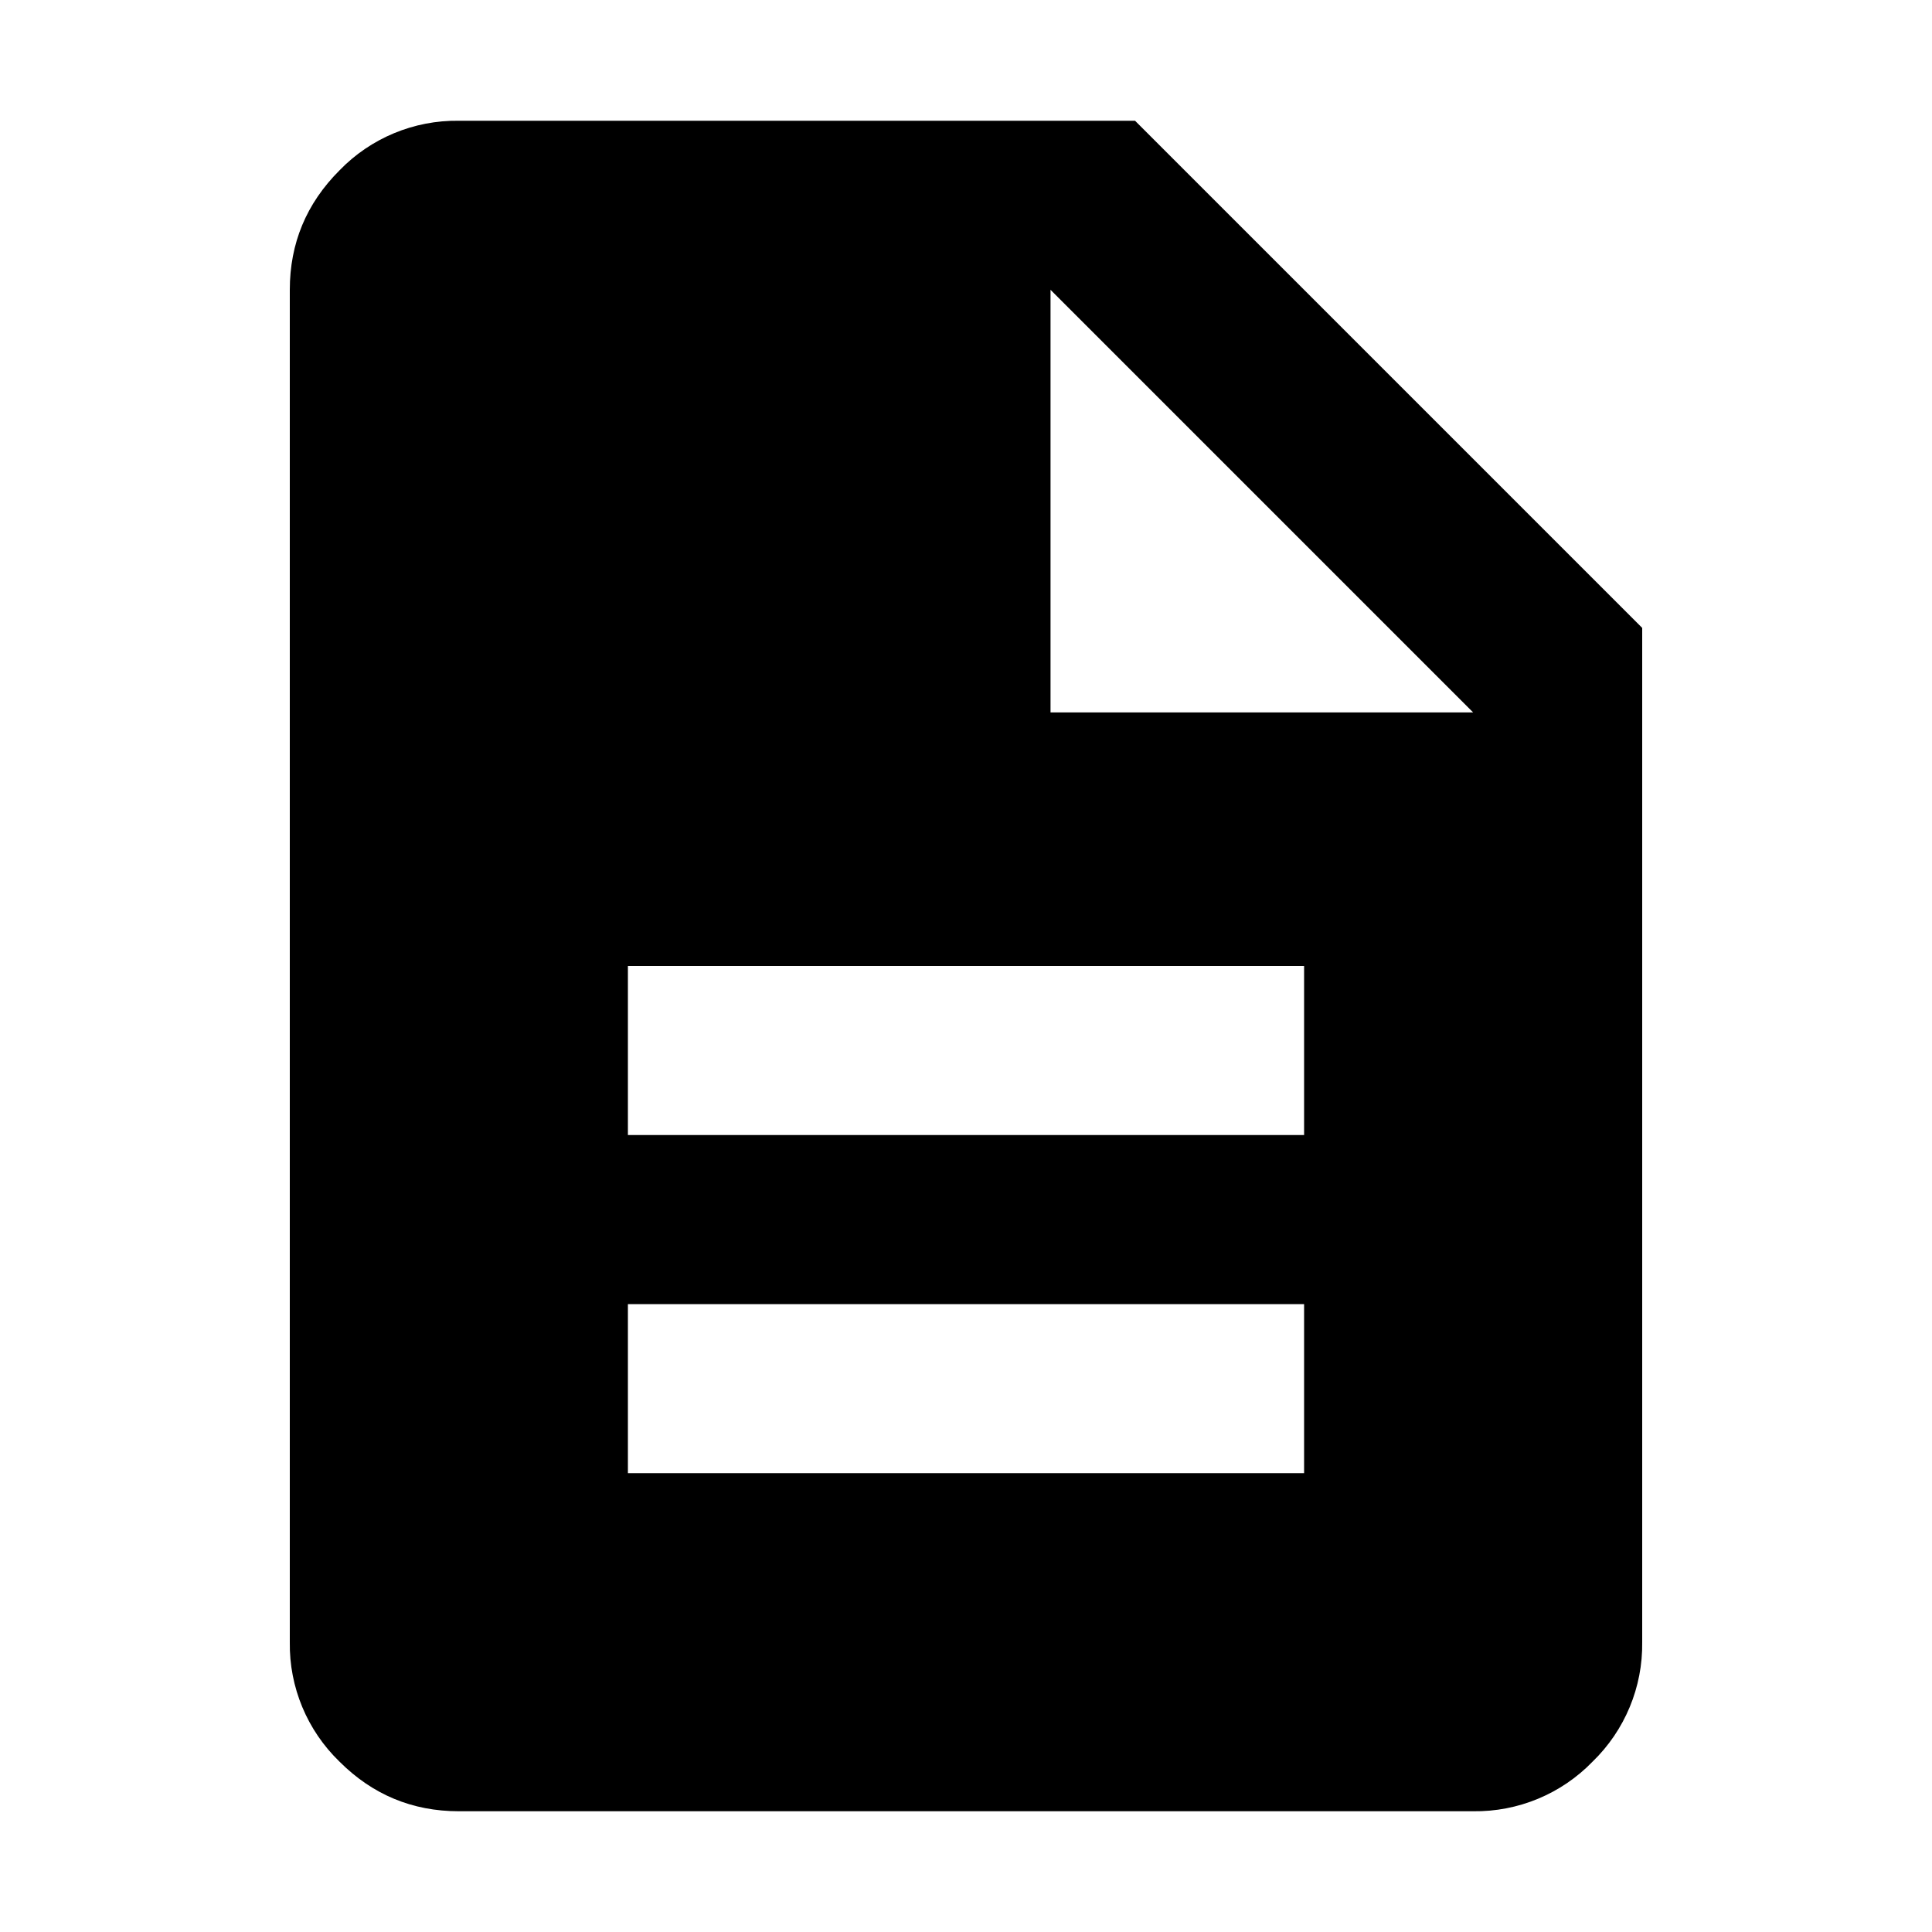
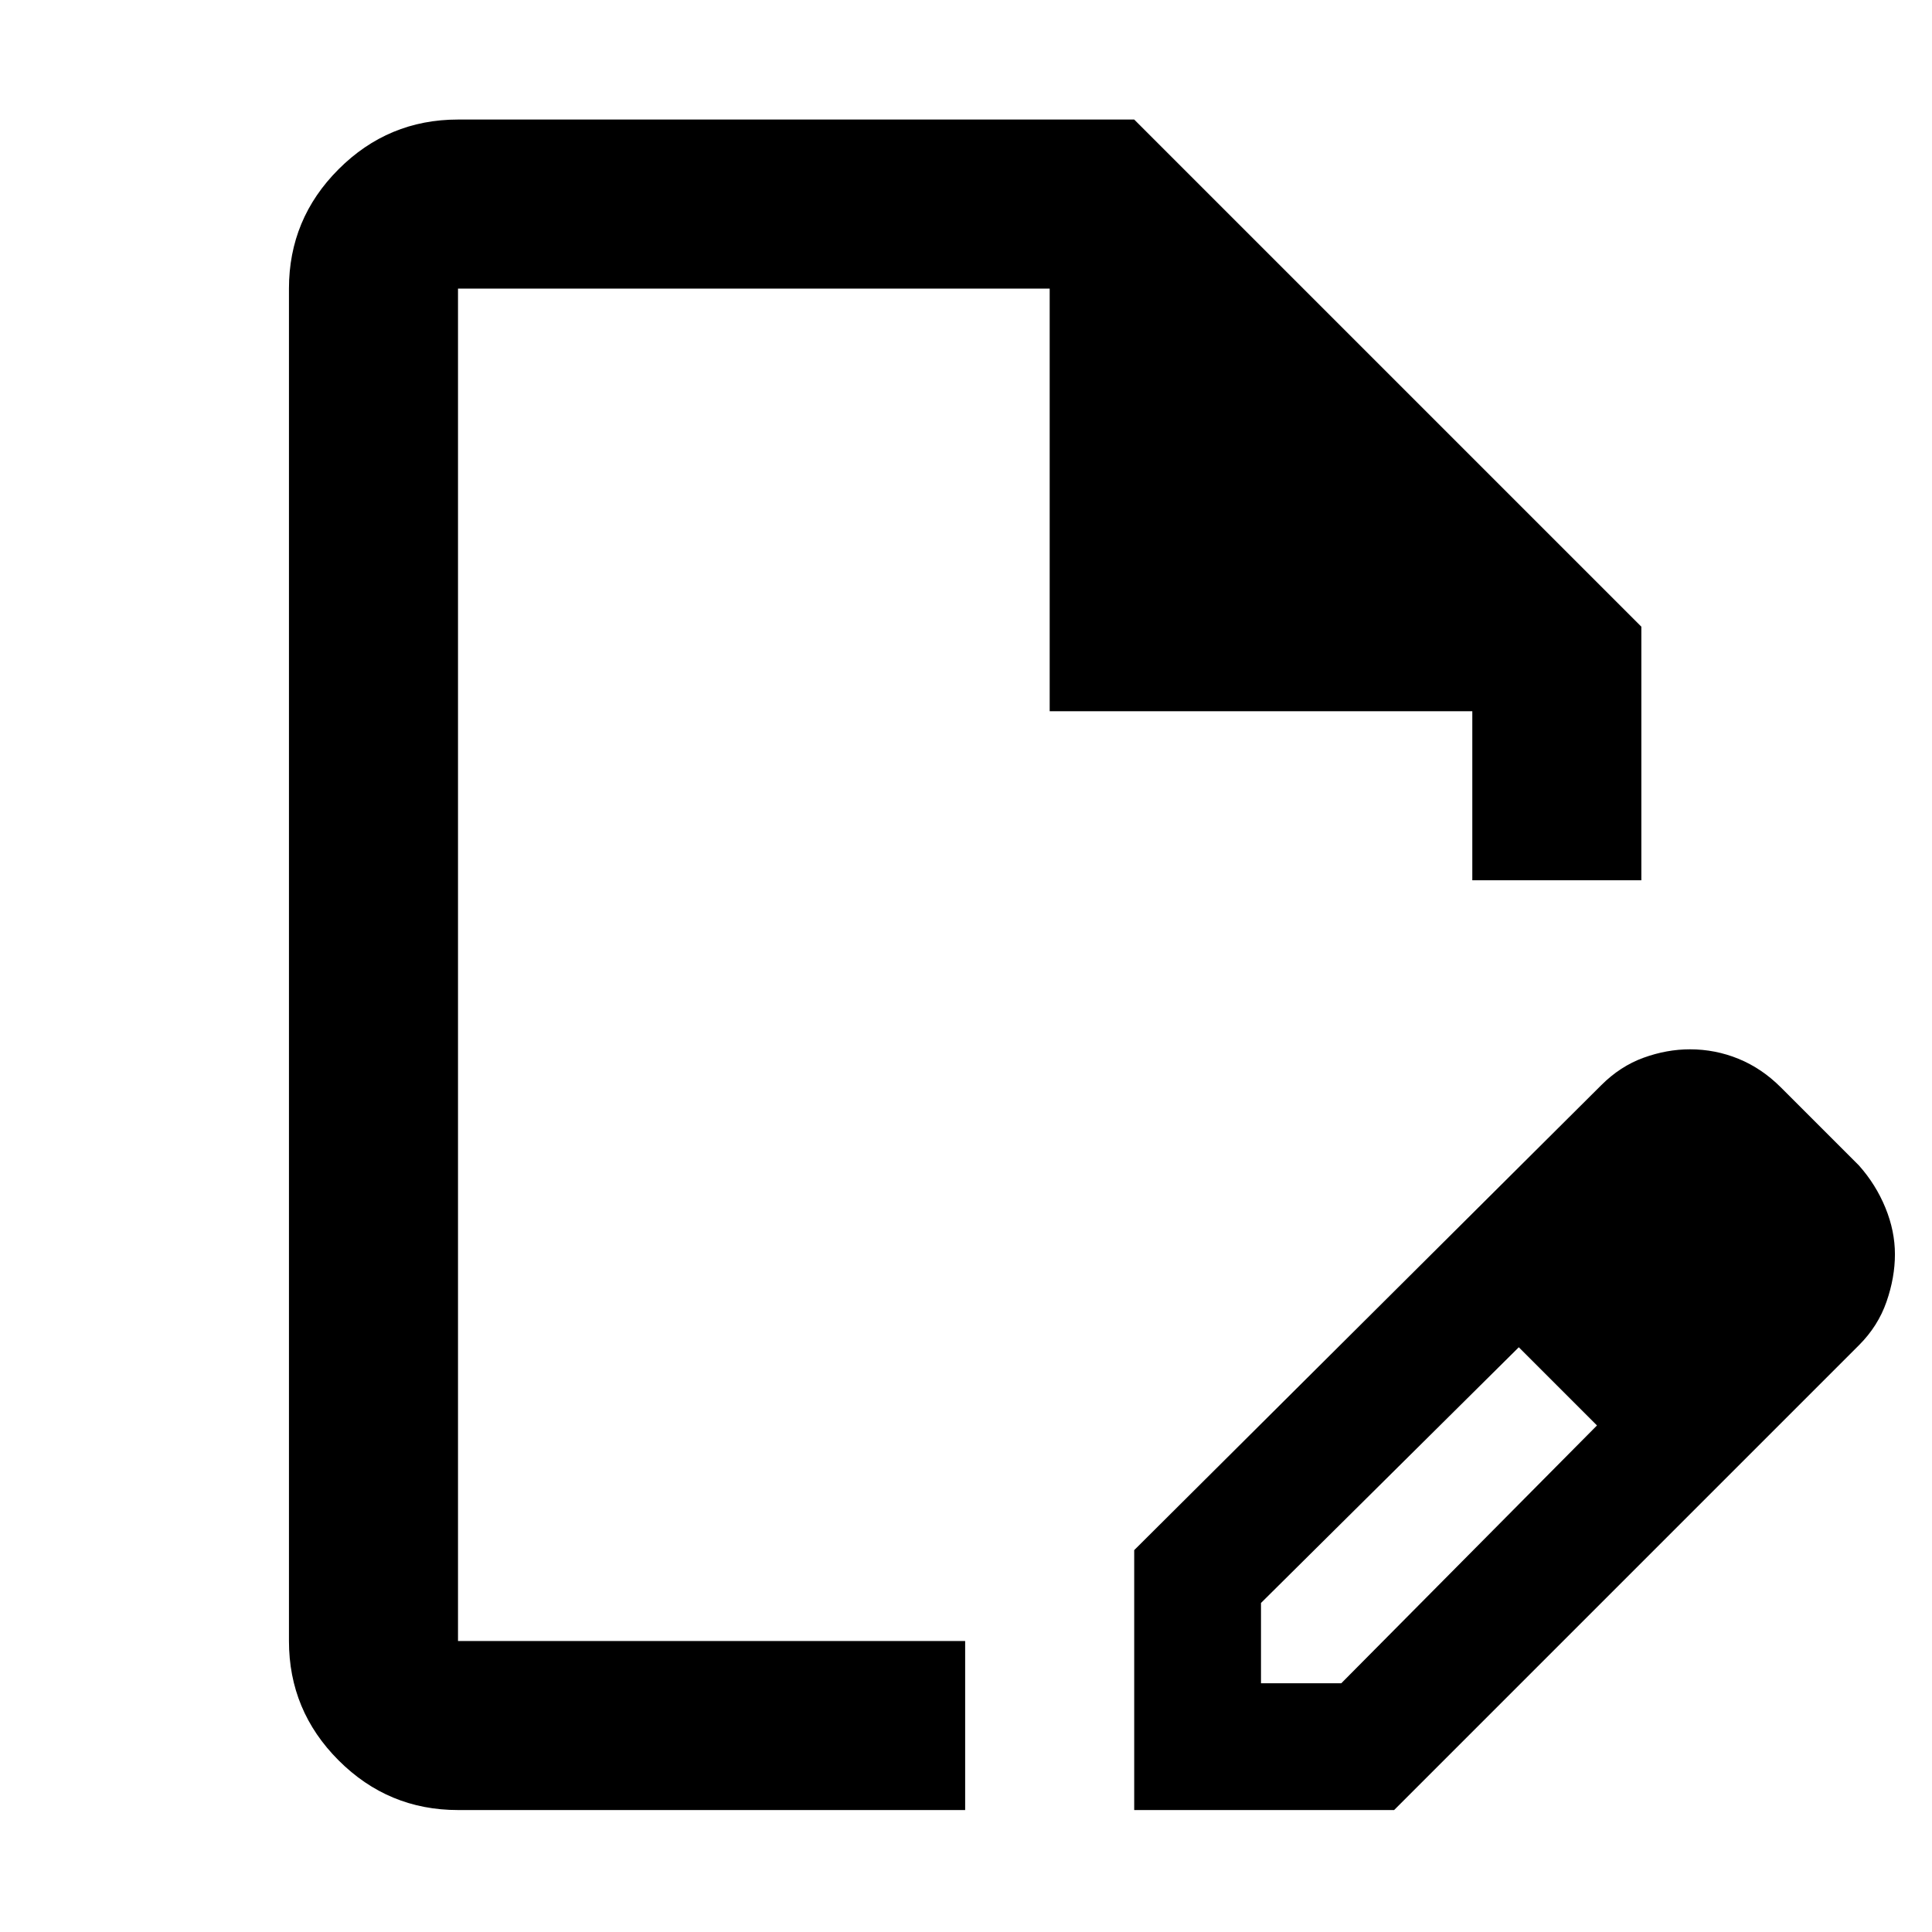
- <svg xmlns="http://www.w3.org/2000/svg" viewBox="0 0 16 16" height="16" width="16" xml:space="preserve" style="fill-rule:evenodd;clip-rule:evenodd;stroke-linejoin:round;stroke-miterlimit:2">
-   <path d="M8 18h8v-2H8v2Zm0-4h8v-2H8v2Zm-2 8c-.55 0-1.021-.196-1.412-.587A1.927 1.927 0 0 1 4 20V4c0-.55.196-1.021.588-1.413A1.926 1.926 0 0 1 6 2h8l6 6v12a1.93 1.93 0 0 1-.587 1.413A1.93 1.93 0 0 1 18 22H6Zm7-13h5l-5-5v5Z" style="fill-rule:nonzero" transform="matrix(.7 0 0 .7 -.4 -.4)" />
+ <svg xmlns="http://www.w3.org/2000/svg" xml:space="preserve" style="fill-rule:evenodd;clip-rule:evenodd;stroke-linejoin:round;stroke-miterlimit:2" viewBox="0 0 16 16" width="16" height="16">
+   <path d="M560-80v-123l221-220c6-6 12.667-10.333 20-13s14.667-4 22-4c8 0 15.667 1.5 23 4.5s14 7.5 20 13.5l37 37c5.333 6 9.5 12.667 12.5 20s4.5 14.667 4.5 22-1.333 14.833-4 22.5-7 14.5-13 20.5L683-80H560Zm300-263-37-37 37 37ZM620-140h38l121-122-18-19-19-18-122 121v38ZM240-80c-22 0-40.833-7.833-56.5-23.5C167.833-119.167 160-138 160-160v-640c0-22 7.833-40.833 23.5-56.5C199.167-872.167 218-880 240-880h320l240 240v120h-80v-80H520v-200H240v640h240v80H240Zm521-201-19-18 37 37-18-19Z" style="fill-rule:nonzero" transform="translate(-.407 16.39) scale(.0175)" />
</svg>
